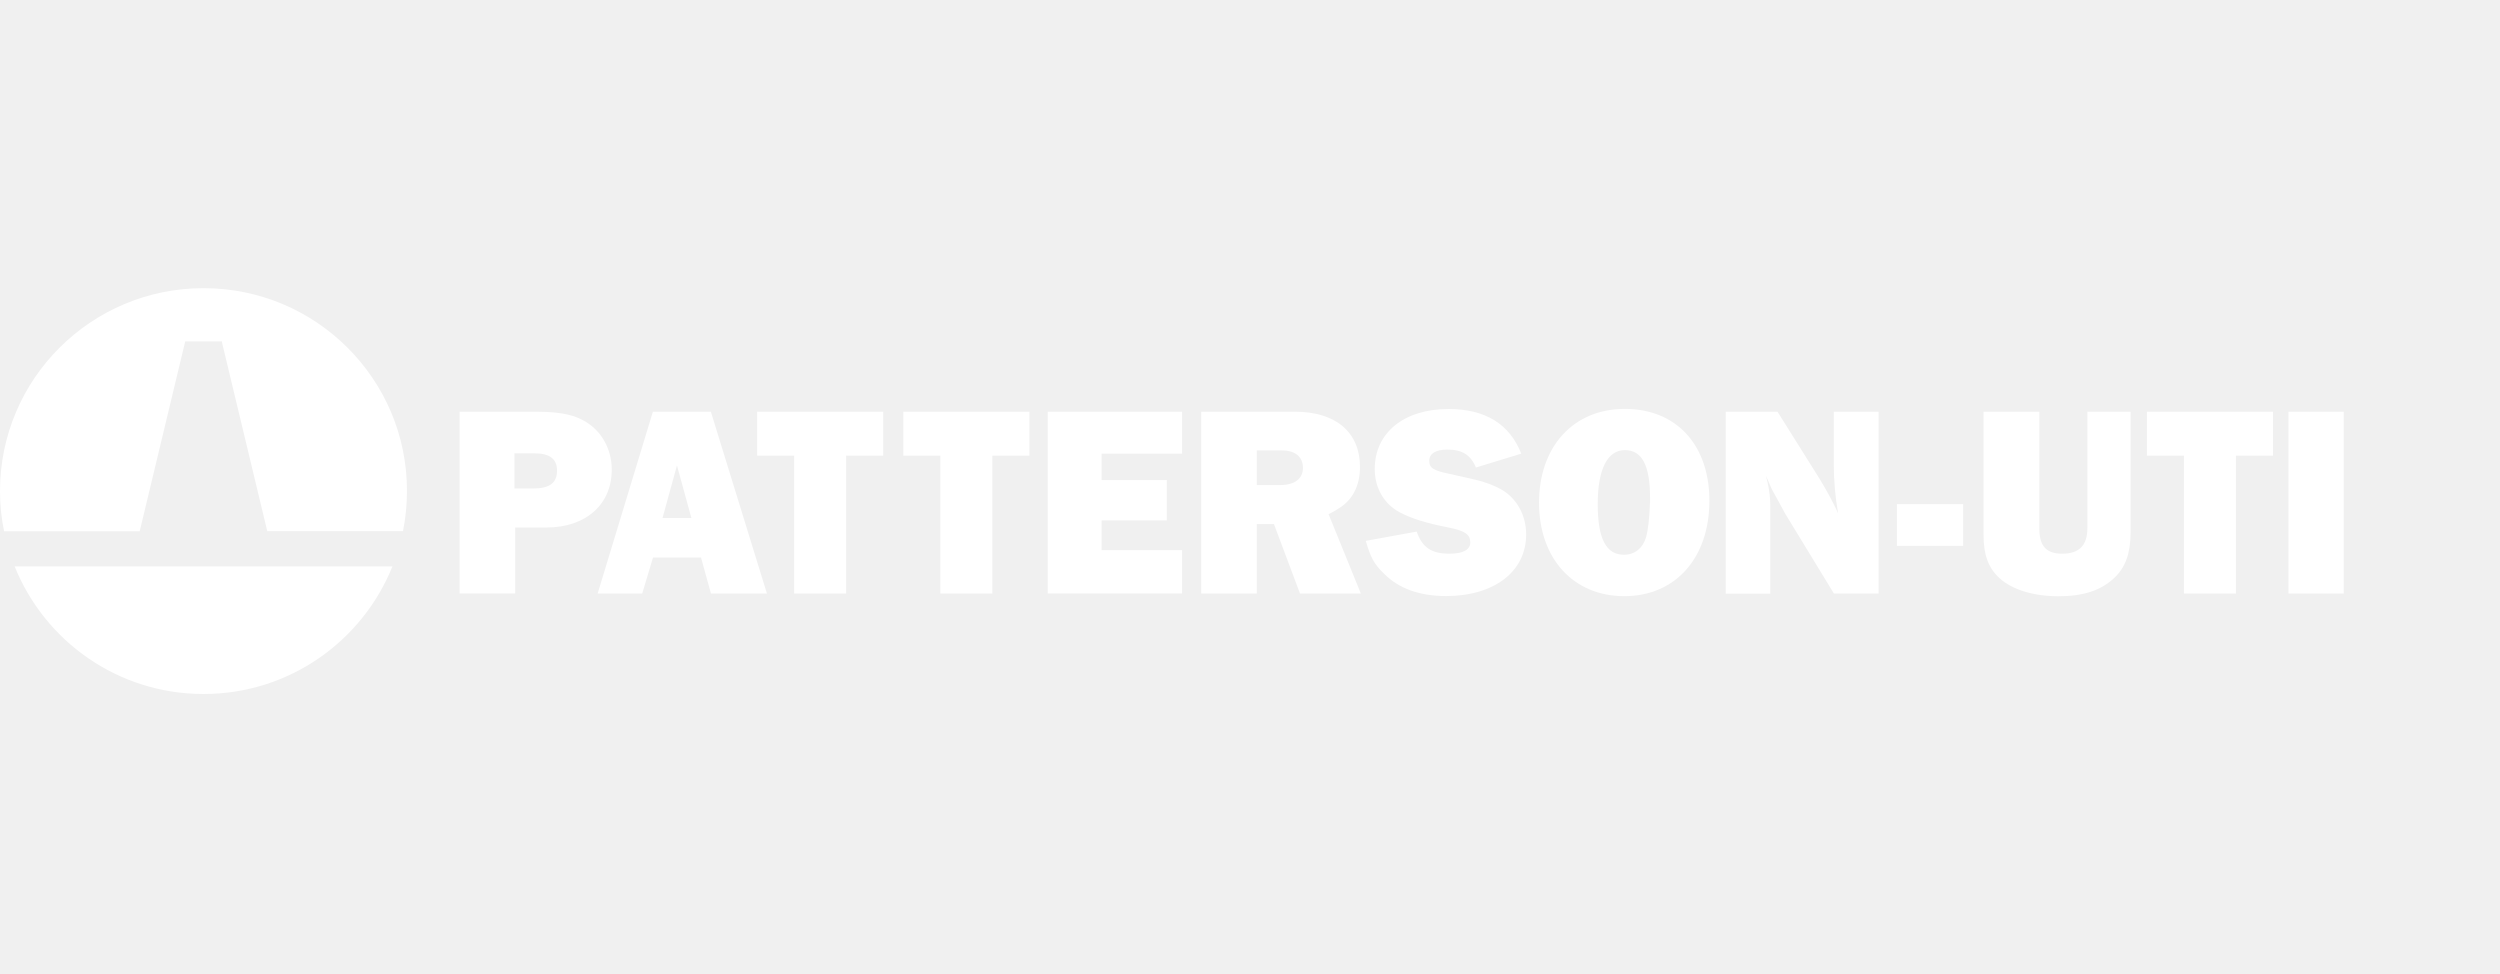
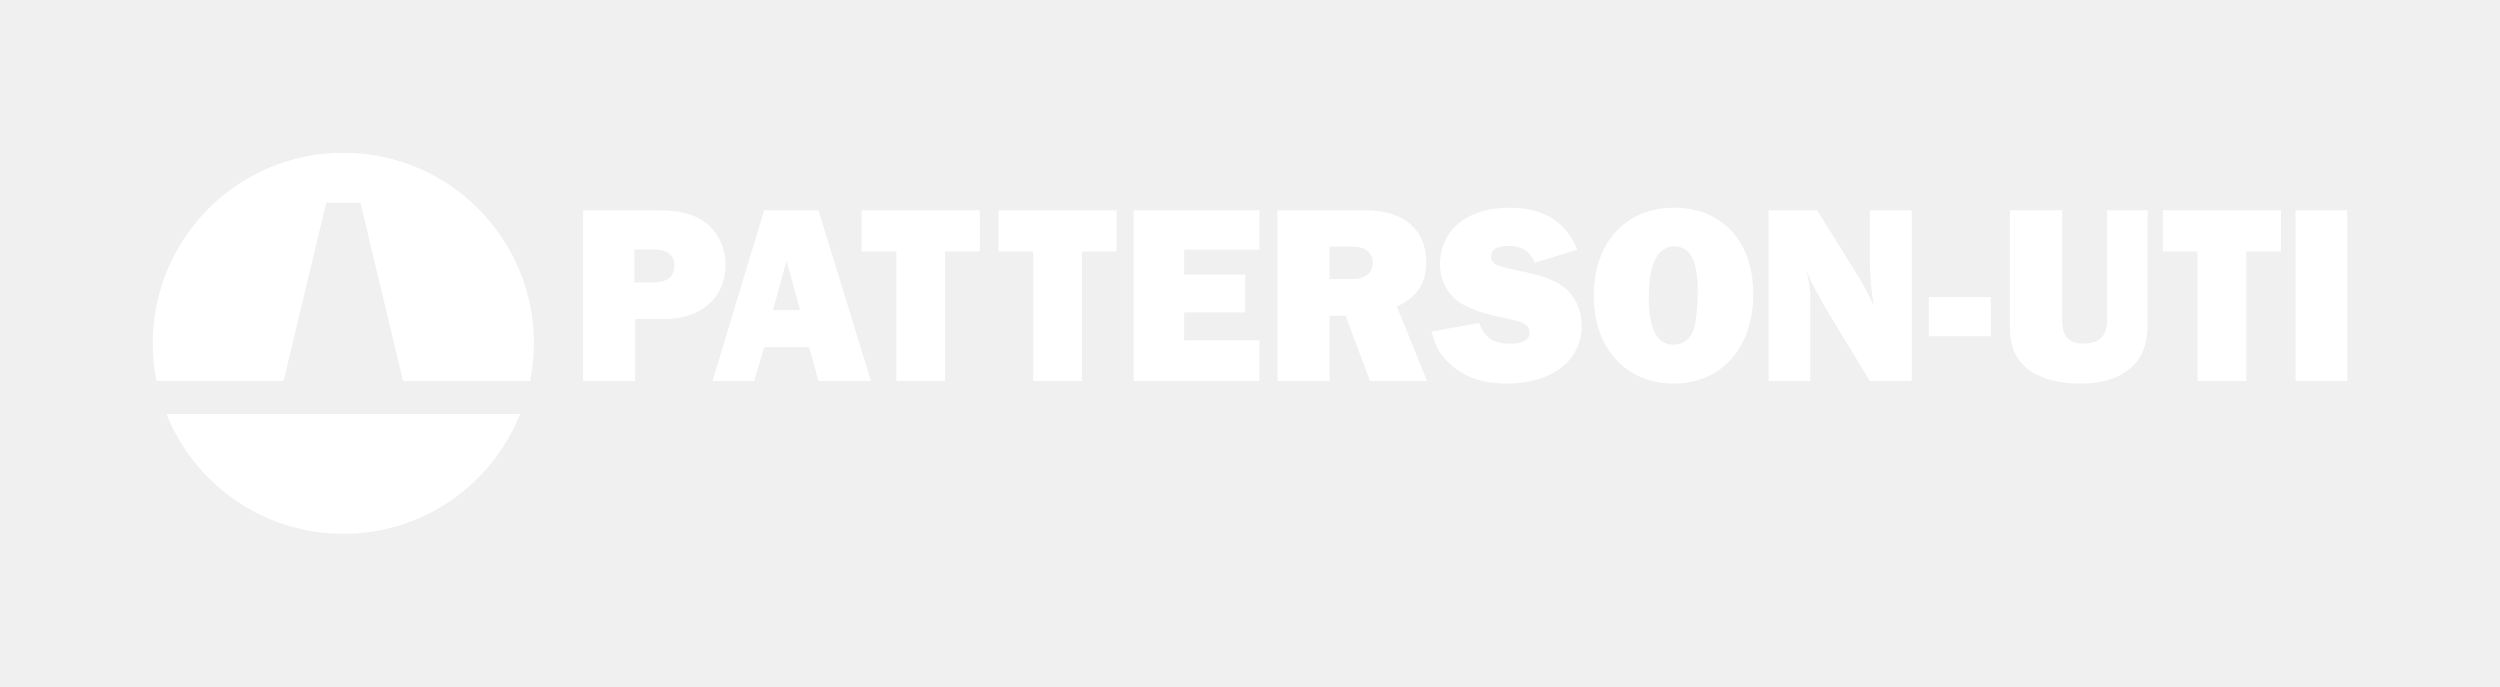
- <svg xmlns="http://www.w3.org/2000/svg" width="208" height="81" viewBox="0 0 208 81" fill="none">
-   <path d="M42.862 43.889V49.375H38.239V34.255H44.603C46.902 34.255 48.173 34.593 49.244 35.453C50.289 36.312 50.898 37.631 50.898 39.081C50.898 41.98 48.73 43.889 45.457 43.889H42.871H42.862ZM42.792 40.643H44.334C45.718 40.643 46.345 40.192 46.345 39.15C46.345 38.196 45.744 37.718 44.473 37.718H42.801V40.643H42.792Z" fill="white" />
-   <path d="M59.152 49.384L58.325 46.389H54.329L53.432 49.384H49.723L54.32 34.255H59.144L63.81 49.384H59.144H59.152ZM55.112 43.099H57.524L56.323 38.725L55.121 43.099H55.112Z" fill="white" />
-   <path d="M70.401 37.909V49.384H66.074V37.909H62.992V34.255H73.483V37.909H70.401Z" fill="white" />
-   <path d="M82.564 37.909V49.384H78.237V37.909H75.155V34.255H85.646V37.909H82.564Z" fill="white" />
-   <path d="M98.349 45.773V49.375H87.17V34.255H98.349V37.744H91.654V39.94H97.078V43.299H91.654V45.773H98.349Z" fill="white" />
-   <path d="M113.228 49.384H108.161L105.993 43.603H104.565V49.384H99.942V34.255H107.752C111.148 34.255 113.15 35.982 113.15 38.838C113.15 40.4 112.549 41.607 111.339 42.327C111.113 42.483 110.852 42.622 110.538 42.778L113.22 49.375L113.228 49.384ZM104.565 40.357H106.507C107.708 40.357 108.405 39.836 108.405 38.925C108.405 38.013 107.761 37.475 106.664 37.475H104.565V40.357Z" fill="white" />
-   <path d="M113.629 45.001L117.869 44.228C118.339 45.565 119.096 46.068 120.611 46.068C121.726 46.068 122.327 45.73 122.327 45.139C122.327 44.462 121.9 44.167 120.516 43.889C118.661 43.525 117.434 43.143 116.45 42.622C115.135 41.919 114.378 40.583 114.378 39.02C114.378 36.008 116.807 34.029 120.516 34.029C123.572 34.029 125.6 35.279 126.567 37.744L122.797 38.899C122.353 37.831 121.639 37.406 120.411 37.406C119.453 37.406 118.914 37.744 118.914 38.334C118.914 38.925 119.244 39.15 120.568 39.419C121.526 39.628 122.266 39.801 122.753 39.914C123.537 40.096 124.251 40.365 124.878 40.704C126.192 41.45 126.976 42.857 126.976 44.471C126.976 47.552 124.32 49.592 120.307 49.592C118.139 49.592 116.397 48.976 115.17 47.752C114.325 46.936 114.029 46.389 113.629 44.983V45.001Z" fill="white" />
-   <path d="M142.221 41.667C142.221 46.432 139.383 49.601 135.143 49.601C130.903 49.601 128.047 46.467 128.047 41.824C128.047 37.18 130.885 34.02 135.186 34.02C139.487 34.02 142.221 37.032 142.221 41.659V41.667ZM137.284 41.85V41.416C137.284 38.716 136.614 37.449 135.186 37.449C133.758 37.449 132.931 39.011 132.931 41.936C132.931 44.861 133.645 46.155 135.117 46.155C136.013 46.155 136.675 45.608 136.945 44.723C137.128 44.089 137.232 43.091 137.276 41.841L137.284 41.85Z" fill="white" />
-   <path d="M156.308 49.384H152.582L148.516 42.718L148.089 41.928L147.619 41.069C147.436 40.773 147.332 40.522 146.931 39.593L147.062 40.14C147.219 40.843 147.288 41.459 147.288 42.067V49.392H143.579V34.255H147.889L151.372 39.81C151.998 40.834 152.573 41.893 152.93 42.709C152.686 41.303 152.573 39.966 152.573 38.742V34.255H156.299V49.384H156.308Z" fill="white" />
-   <path d="M163.334 41.945V45.417H157.823V41.945H163.334Z" fill="white" />
-   <path d="M177.265 34.255V44.28C177.265 46.025 176.838 47.205 175.924 48.064C174.81 49.132 173.312 49.609 171.257 49.609C169.203 49.609 167.392 49.062 166.347 48.09C165.433 47.248 165.032 46.163 165.032 44.532V34.255H169.673V43.985C169.673 45.434 170.256 46.068 171.571 46.068C172.999 46.068 173.669 45.365 173.669 43.959V34.255H177.265Z" fill="white" />
-   <path d="M186.032 37.909V49.384H181.705V37.909H178.623V34.255H189.114V37.909H186.032Z" fill="white" />
-   <path d="M195 34.255V49.384H190.403V34.255H195Z" fill="white" />
-   <path d="M1.219 47.125C3.718 53.34 9.804 57.74 16.934 57.74C24.065 57.74 30.151 53.34 32.65 47.125H1.219Z" fill="white" />
-   <path d="M11.623 44.2L15.411 28.403H15.419H18.466V28.472L22.236 44.191H33.529C33.746 43.115 33.86 41.995 33.86 40.849C33.868 31.536 26.285 23.976 16.934 23.976C7.583 23.976 0 31.536 0 40.858C0 42.004 0.113 43.115 0.34 44.2H11.623Z" fill="white" />
+ <svg xmlns="http://www.w3.org/2000/svg" version="1.1" width="109.107" height="29.965" viewBox="0 0 109.107 29.965">
+   <defs>
+     <clipPath id="clipPath2" clipPathUnits="userSpaceOnUse">
+       <path d="M 0,22.473 H 81.831 V 0 H 0 Z" transform="translate(-20.7639,-13.2281)" />
+     </clipPath>
+     <clipPath id="clipPath4" clipPathUnits="userSpaceOnUse">
+       <path d="M 0,22.473 H 81.831 V 0 H 0 Z" transform="translate(-25.3019,-12.3232)" />
+     </clipPath>
+     <clipPath id="clipPath6" clipPathUnits="userSpaceOnUse">
+       <path d="M 0,22.473 H 81.831 V 0 H 0 Z" transform="translate(-30.9332,-14.2419)" />
+     </clipPath>
+     <clipPath id="clipPath8" clipPathUnits="userSpaceOnUse">
+       <path d="M 0,22.473 H 81.831 V 0 H 0 Z" transform="translate(-35.4136,-14.2419)" />
+     </clipPath>
+     <clipPath id="clipPath10" clipPathUnits="userSpaceOnUse">
+       <path d="M 0,22.473 H 81.831 V 0 H 0 Z" transform="translate(-41.2259,-11.3345)" />
+     </clipPath>
+     <clipPath id="clipPath12" clipPathUnits="userSpaceOnUse">
+       <path d="M 0,22.473 H 81.831 V 0 H 0 Z" transform="translate(-43.5194,-13.337)" />
+     </clipPath>
+     <clipPath id="clipPath14" clipPathUnits="userSpaceOnUse">
+       <path d="M 0,22.473 H 81.831 V 0 H 0 Z" transform="translate(-46.8569,-11.6194)" />
+     </clipPath>
+     <clipPath id="clipPath16" clipPathUnits="userSpaceOnUse">
+       <path d="M 0,22.473 H 81.831 V 0 H 0 Z" transform="translate(-55.5714,-12.784)" />
+     </clipPath>
+     <clipPath id="clipPath18" clipPathUnits="userSpaceOnUse">
+       <path d="M 0,22.473 H 81.831 V 0 H 0 Z" transform="translate(-62.5758,-10.0023)" />
+     </clipPath>
+     <clipPath id="clipPath20" clipPathUnits="userSpaceOnUse">
+       <path d="M 0,22.473 H 81.831 V 0 H 0 Z" />
+     </clipPath>
+     <clipPath id="clipPath22" clipPathUnits="userSpaceOnUse">
+       <path d="M 0,22.473 H 81.831 V 0 H 0 Z" transform="translate(-70.2951,-15.5909)" />
+     </clipPath>
+     <clipPath id="clipPath24" clipPathUnits="userSpaceOnUse">
+       <path d="M 0,22.473 H 81.831 V 0 H 0 Z" transform="translate(-73.5259,-14.2419)" />
+     </clipPath>
+     <clipPath id="clipPath26" clipPathUnits="userSpaceOnUse">
+       <path d="M 0,22.473 H 81.831 V 0 H 0 Z" />
+     </clipPath>
+     <clipPath id="clipPath28" clipPathUnits="userSpaceOnUse">
+       <path d="M 0,22.473 H 81.831 V 0 H 0 Z" transform="translate(-5.4496,-8.9211)" />
+     </clipPath>
+     <clipPath id="clipPath30" clipPathUnits="userSpaceOnUse">
+       <path d="M 0,22.473 H 81.831 V 0 H 0 Z" transform="translate(-9.2817,-10.0023)" />
+     </clipPath>
+   </defs>
+   <g>
+     <path d="m 0,0 h 0.567 c 0.51,0 0.74,0.168 0.74,0.553 0,0.352 -0.222,0.528 -0.69,0.528 H 0 Z m 0.025,-1.198 v -2.028 h -1.702 v 5.589 h 2.343 c 0.847,0 1.315,-0.126 1.71,-0.444 C 2.762,1.6 2.984,1.114 2.984,0.578 c 0,-1.072 -0.797,-1.776 -2.006,-1.776 z" fill="#ffffff" fill-rule="nonzero" transform="matrix(1.333333,0,0,-1.333333,27.6852,12.3272)" clip-path="url(#clipPath2)" />
+     <path d="M 0,0 H 0.888 L 0.444,1.617 Z m 1.488,-2.321 -0.304,1.106 h -1.472 l -0.329,-1.106 h -1.364 l 1.693,5.589 h 1.776 l 1.718,-5.589 z" fill="#ffffff" fill-rule="nonzero" transform="matrix(1.333333,0,0,-1.333333,33.73587,13.53373)" clip-path="url(#clipPath4)" />
+     <path d="M 0,0 V -4.24 H -1.595 V 0 H -2.729 V 1.349 H 1.135 L 1.135,0 Z" fill="#ffffff" fill-rule="nonzero" transform="matrix(1.333333,0,0,-1.333333,41.24427,10.97547)" clip-path="url(#clipPath6)" />
+     <path d="M 0,0 V -4.24 H -1.595 V 0 H -2.729 V 1.349 H 1.135 L 1.135,0 Z" fill="#ffffff" fill-rule="nonzero" transform="matrix(1.333333,0,0,-1.333333,47.21813,10.97547)" clip-path="url(#clipPath8)" />
+     <path d="M 0,0 V -1.332 H -4.119 V 4.256 H 0 V 2.966 H -2.466 V 2.153 h 1.997 V 0.913 H -2.466 V 0 Z" fill="#ffffff" fill-rule="nonzero" transform="matrix(1.333333,0,0,-1.333333,54.96787,14.852)" clip-path="url(#clipPath10)" />
+     <path d="m 0,0 h 0.715 c 0.444,0 0.699,0.193 0.699,0.528 0,0.335 -0.238,0.536 -0.641,0.536 H 0 Z M 3.19,-3.335 H 1.324 L 0.526,-1.198 H 0 v -2.137 h -1.702 v 5.589 h 2.878 c 1.249,0 1.989,-0.637 1.989,-1.693 0,-0.578 -0.222,-1.022 -0.666,-1.29 C 2.417,-0.788 2.318,-0.838 2.203,-0.896 Z" fill="#ffffff" fill-rule="nonzero" transform="matrix(1.333333,0,0,-1.333333,58.02587,12.182)" clip-path="url(#clipPath12)" />
+     <path d="m 0,0 1.562,0.285 c 0.173,-0.494 0.452,-0.679 1.011,-0.679 0.411,0 0.633,0.126 0.633,0.344 C 3.206,0.201 3.05,0.31 2.54,0.411 1.858,0.545 1.406,0.687 1.044,0.88 0.559,1.139 0.279,1.634 0.279,2.212 c 0,1.114 0.897,1.843 2.261,1.843 1.127,0 1.875,-0.461 2.228,-1.374 L 3.379,2.254 C 3.215,2.648 2.951,2.807 2.499,2.807 2.146,2.807 1.948,2.681 1.948,2.463 1.948,2.245 2.072,2.162 2.557,2.061 2.91,1.986 3.182,1.919 3.363,1.877 3.65,1.81 3.913,1.709 4.144,1.584 4.629,1.307 4.916,0.788 4.916,0.193 c 0,-1.14 -0.978,-1.894 -2.458,-1.894 -0.797,0 -1.439,0.226 -1.891,0.679 C 0.255,-0.721 0.148,-0.519 0,0" fill="#ffffff" fill-rule="nonzero" transform="matrix(1.333333,0,0,-1.333333,62.47587,14.47213)" clip-path="url(#clipPath14)" />
+     <path d="m 0,0 v 0.159 c 0,0.997 -0.247,1.466 -0.773,1.466 -0.542,0 -0.83,-0.578 -0.83,-1.658 0,-1.048 0.263,-1.559 0.806,-1.559 0.328,0 0.575,0.201 0.674,0.528 C -0.058,-0.829 -0.016,-0.461 0,0 m 1.817,0.067 c 0,-1.759 -1.044,-2.932 -2.606,-2.932 -1.562,0 -2.615,1.156 -2.615,2.873 0,1.743 1.044,2.883 2.631,2.883 1.57,0 2.59,-1.115 2.59,-2.824" fill="#ffffff" fill-rule="nonzero" transform="matrix(1.333333,0,0,-1.333333,74.0952,12.91933)" clip-path="url(#clipPath16)" />
+     <path d="M 0,0 H -1.373 L -2.869,2.463 -3.025,2.757 -3.198,3.075 C -3.264,3.184 -3.305,3.276 -3.453,3.62 L -3.404,3.418 C -3.346,3.159 -3.321,2.933 -3.321,2.706 V 0 H -4.686 V 5.589 H -3.1 l 1.283,-2.053 c 0.23,-0.377 0.444,-0.771 0.575,-1.073 -0.09,0.52 -0.131,1.014 -0.131,1.467 V 5.589 H 0 Z" fill="#ffffff" fill-rule="nonzero" transform="matrix(1.333333,0,0,-1.333333,83.4344,16.62827)" clip-path="url(#clipPath18)" />
+     <path d="m 65.165,11.469 h -2.031 v 1.282 h 2.031 z" fill="#ffffff" fill-rule="nonzero" transform="matrix(1.333333,0,0,-1.333333,0,29.96467)" clip-path="url(#clipPath20)" />
+     <path d="m 0,0 v -3.703 c 0,-0.645 -0.156,-1.081 -0.493,-1.4 -0.411,-0.393 -0.962,-0.569 -1.719,-0.569 -0.772,0 -1.422,0.201 -1.808,0.561 -0.337,0.31 -0.485,0.712 -0.485,1.315 V 0 h 1.71 v -3.594 c 0,-0.537 0.213,-0.771 0.699,-0.771 0.526,0 0.772,0.259 0.772,0.779 V -3.276 0 Z" fill="#ffffff" fill-rule="nonzero" transform="matrix(1.333333,0,0,-1.333333,93.7268,9.1768)" clip-path="url(#clipPath22)" />
+     <path d="M 0,0 V -4.24 H -1.595 V 0 H -2.729 V 1.349 H 1.135 L 1.135,0 Z" fill="#ffffff" fill-rule="nonzero" transform="matrix(1.333333,0,0,-1.333333,98.03453,10.97547)" clip-path="url(#clipPath24)" />
+     <path d="m 76.831,10.002 h -1.694 v 5.589 h 1.694 z" fill="#ffffff" fill-rule="nonzero" transform="matrix(1.333333,0,0,-1.333333,0,29.96467)" clip-path="url(#clipPath26)" />
+     <path d="m 0,0 c 0.92,-2.297 3.163,-3.921 5.788,-3.921 2.625,0 4.868,1.624 5.788,3.921 z" fill="#ffffff" fill-rule="nonzero" transform="matrix(1.333333,0,0,-1.333333,7.266133,18.06987)" clip-path="url(#clipPath28)" />
+     <path d="M 0,0 1.396,5.834 1.399,5.833 V 5.834 H 2.522 V 5.81 L 3.912,0 H 8.07 c 0.08,0.399 0.124,0.811 0.124,1.234 0,3.445 -2.793,6.237 -6.238,6.237 -3.445,0 -6.238,-2.792 -6.238,-6.237 0,-0.423 0.043,-0.835 0.124,-1.234 z" fill="#ffffff" fill-rule="nonzero" transform="matrix(1.333333,0,0,-1.333333,12.3756,16.62827)" clip-path="url(#clipPath30)" />
+   </g>
</svg>
